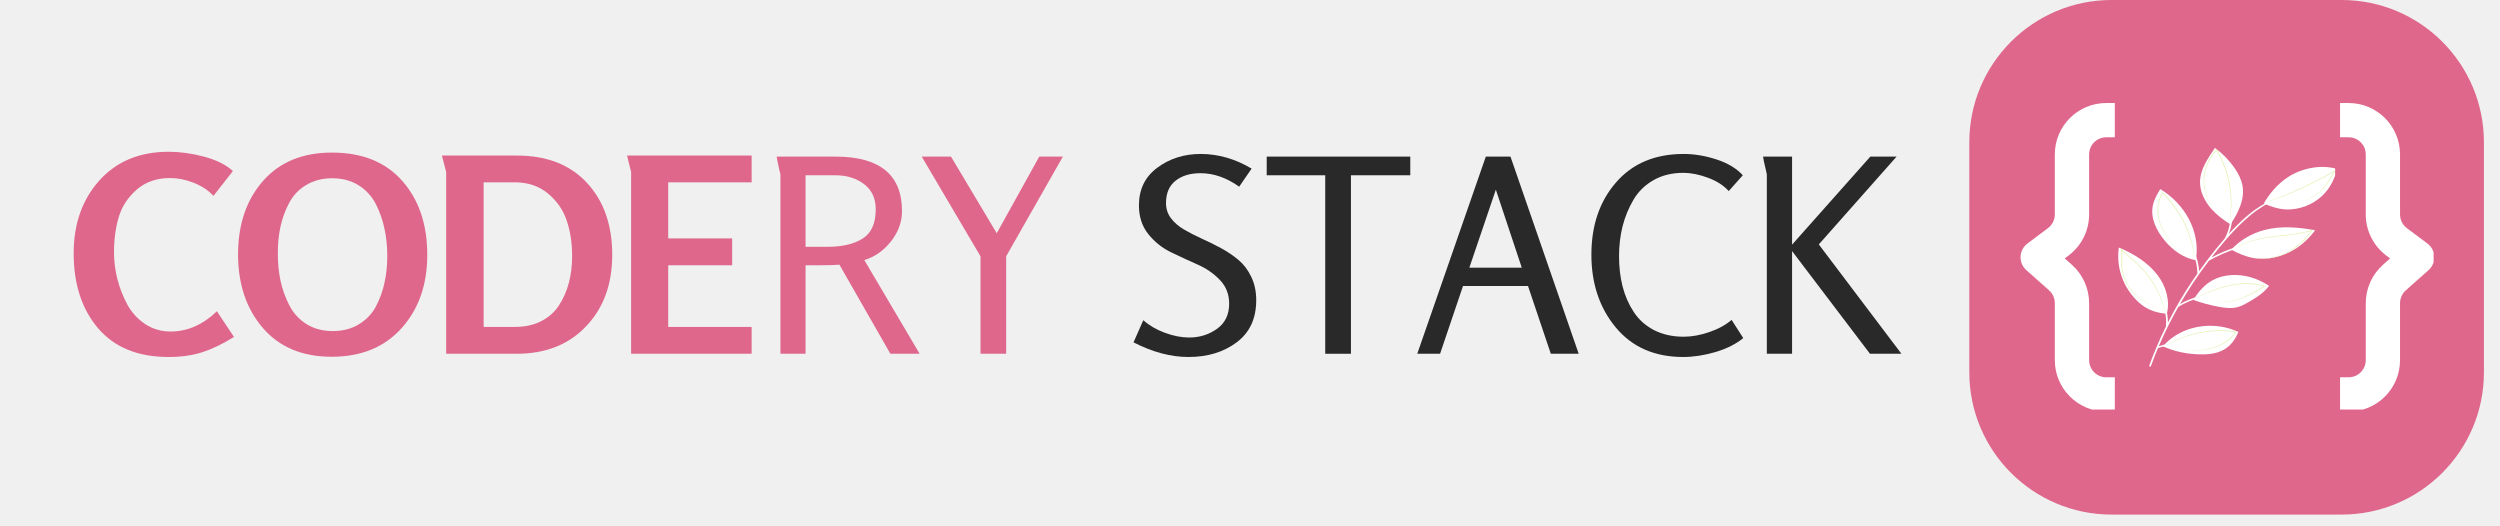
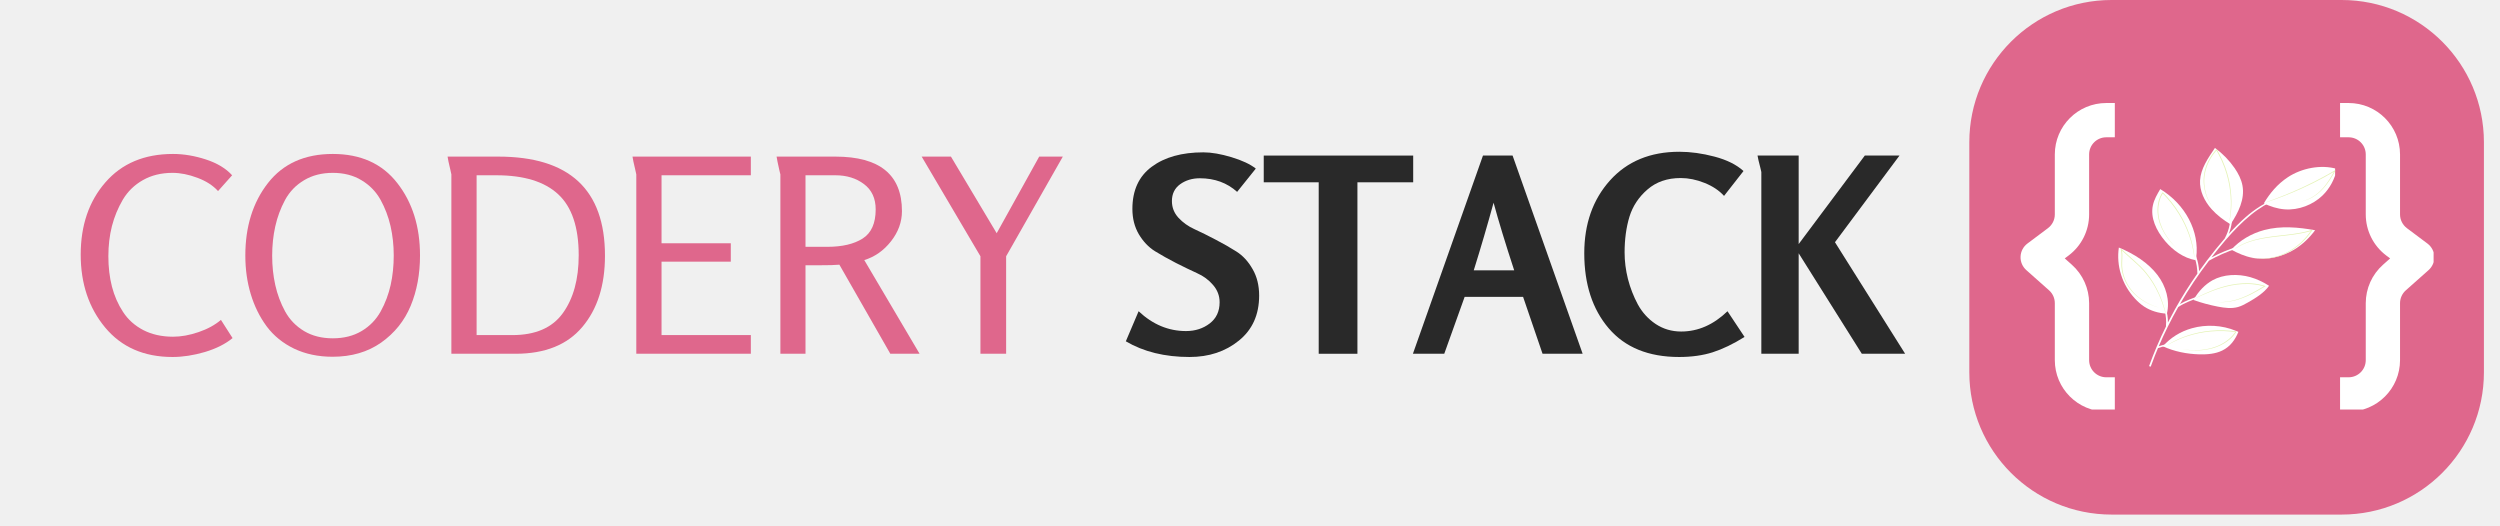
<svg xmlns="http://www.w3.org/2000/svg" width="452" zoomAndPan="magnify" viewBox="0 0 339 71.25" height="95" preserveAspectRatio="xMidYMid meet" version="1.0">
  <defs>
    <g />
-     <clipPath id="6e9026c49c">
+     <clipPath id="f5e3bec0e0">
      <path d="M 267.039 0 L 336.82 0 L 336.82 69.777 L 267.039 69.777 Z M 267.039 0 " clip-rule="nonzero" />
    </clipPath>
-     <clipPath id="a8f7d6afab">
+     <clipPath id="af6a5bfc23">
      <path d="M 286.336 0 L 317.523 0 C 328.18 0 336.82 8.641 336.82 19.297 L 336.82 50.48 C 336.82 61.137 328.18 69.777 317.523 69.777 L 286.336 69.777 C 275.68 69.777 267.039 61.137 267.039 50.48 L 267.039 19.297 C 267.039 8.641 275.68 0 286.336 0 Z M 286.336 0 " clip-rule="nonzero" />
    </clipPath>
-     <clipPath id="b6e6477d5b">
+     <clipPath id="c610ec8122">
      <path d="M 273.98 13.969 L 287 13.969 L 287 55.531 L 273.98 55.531 Z M 273.98 13.969 " clip-rule="nonzero" />
    </clipPath>
-     <clipPath id="217a188f52">
+     <clipPath id="9d0babcc1e">
      <path d="M 317 13.969 L 329.996 13.969 L 329.996 55.531 L 317 55.531 Z M 317 13.969 " clip-rule="nonzero" />
    </clipPath>
-     <clipPath id="1ab85d0fed">
+     <clipPath id="a6a2d5b3a0">
      <path d="M 291 24 L 314 24 L 314 49.742 L 291 49.742 Z M 291 24 " clip-rule="nonzero" />
    </clipPath>
-     <clipPath id="33f9755607">
+     <clipPath id="aed8e90145">
      <path d="M 306 22 L 316.641 22 L 316.641 29 L 306 29 Z M 306 22 " clip-rule="nonzero" />
    </clipPath>
-     <clipPath id="458212d1d7">
+     <clipPath id="708e868e74">
      <path d="M 298 20.055 L 305 20.055 L 305 31 L 298 31 Z M 298 20.055 " clip-rule="nonzero" />
    </clipPath>
-     <clipPath id="66df52b271">
+     <clipPath id="bfa5014bc8">
      <path d="M 298 20.055 L 303 20.055 L 303 30 L 298 30 Z M 298 20.055 " clip-rule="nonzero" />
    </clipPath>
-     <clipPath id="4de7a0b9c5">
+     <clipPath id="11a3a16ae3">
      <path d="M 307 23 L 316.641 23 L 316.641 28 L 307 28 Z M 307 23 " clip-rule="nonzero" />
    </clipPath>
  </defs>
-   <g clip-path="url(#6e9026c49c)">
-     <g clip-path="url(#a8f7d6afab)">
+   <g clip-path="url(#f5e3bec0e0)">
+     <g clip-path="url(#af6a5bfc23)">
      <path fill="#df678c" d="M 267.039 0 L 336.82 0 L 336.82 69.777 L 267.039 69.777 Z M 267.039 0 " fill-opacity="1" fill-rule="nonzero" />
    </g>
  </g>
-   <g clip-path="url(#b6e6477d5b)">
+   <g clip-path="url(#c610ec8122)">
    <path fill="#ffffff" d="M 285.609 18.617 L 286.77 18.617 L 286.77 13.969 L 285.609 13.969 C 281.758 13.969 278.633 17.09 278.633 20.941 L 278.633 29.078 C 278.633 29.809 278.289 30.496 277.703 30.938 L 274.914 33.027 C 274.355 33.449 274.016 34.094 273.988 34.793 C 273.957 35.488 274.246 36.164 274.766 36.625 L 277.855 39.371 C 278.352 39.812 278.633 40.445 278.633 41.109 L 278.633 48.836 C 278.633 52.688 281.758 55.809 285.609 55.809 L 286.77 55.809 L 286.77 51.16 L 285.609 51.16 C 284.324 51.16 283.285 50.117 283.285 48.836 L 283.285 41.109 C 283.285 39.117 282.43 37.219 280.941 35.895 L 279.98 35.039 L 280.492 34.656 C 282.25 33.34 283.285 31.273 283.285 29.078 L 283.285 20.941 C 283.285 19.656 284.324 18.617 285.609 18.617 Z M 285.609 18.617 " fill-opacity="1" fill-rule="evenodd" />
  </g>
-   <g clip-path="url(#217a188f52)">
+   <g clip-path="url(#9d0babcc1e)">
    <path fill="#ffffff" d="M 318.473 18.617 L 317.312 18.617 L 317.312 13.969 L 318.473 13.969 C 322.324 13.969 325.445 17.09 325.445 20.941 L 325.445 29.078 C 325.445 29.809 325.793 30.496 326.375 30.938 L 329.164 33.027 C 329.723 33.449 330.066 34.094 330.094 34.793 C 330.121 35.488 329.836 36.164 329.316 36.625 L 326.227 39.371 C 325.73 39.812 325.445 40.445 325.445 41.109 L 325.445 48.836 C 325.445 52.688 322.324 55.809 318.473 55.809 L 317.312 55.809 L 317.312 51.16 L 318.473 51.16 C 319.758 51.16 320.797 50.117 320.797 48.836 L 320.797 41.109 C 320.797 39.117 321.648 37.219 323.141 35.895 L 324.102 35.039 L 323.586 34.656 C 321.832 33.34 320.797 31.273 320.797 29.078 L 320.797 20.941 C 320.797 19.656 319.758 18.617 318.473 18.617 Z M 318.473 18.617 " fill-opacity="1" fill-rule="evenodd" />
  </g>
-   <g clip-path="url(#1ab85d0fed)">
+   <g clip-path="url(#a6a2d5b3a0)">
    <path fill="#ffffff" d="M 296.93 33.055 C 297.703 34.195 298.125 35.461 298.199 36.77 C 298.527 36.309 298.859 35.852 299.203 35.402 C 299.254 35.336 299.301 35.273 299.348 35.211 C 300.086 34.246 300.852 33.281 301.664 32.348 C 302.332 31.133 302.562 29.812 302.371 28.477 C 302.348 28.344 302.594 28.332 302.613 28.465 C 302.777 29.574 302.641 30.68 302.219 31.723 C 302.945 30.922 303.711 30.152 304.523 29.434 C 306.934 27.305 309.957 26.105 313.102 24.988 C 313.246 24.934 313.32 25.137 313.176 25.188 C 310.309 26.211 307.473 27.281 305.199 29.152 C 303.988 30.152 302.898 31.273 301.883 32.445 C 301.871 32.465 301.863 32.477 301.84 32.492 C 301.152 33.285 300.504 34.102 299.871 34.914 C 302.133 33.711 304.652 32.934 307.289 32.613 C 307.445 32.594 307.457 32.805 307.305 32.824 C 304.523 33.16 301.883 34.02 299.539 35.348 C 298.09 37.238 296.777 39.203 295.602 41.23 C 296.41 40.762 297.328 40.434 298.227 40.113 C 299.312 39.727 300.438 39.469 301.605 39.355 C 301.762 39.336 301.773 39.551 301.617 39.566 C 300.469 39.68 299.371 39.934 298.301 40.316 C 297.281 40.68 296.246 41.047 295.367 41.637 C 294.383 43.371 293.504 45.145 292.727 46.953 C 293.879 46.559 295.281 46.379 296.516 46.391 C 296.672 46.395 296.688 46.605 296.527 46.602 C 295.277 46.59 293.871 46.77 292.715 47.184 C 292.684 47.195 292.656 47.191 292.629 47.184 C 292.48 47.531 292.34 47.883 292.199 48.234 C 292.004 48.727 291.816 49.223 291.637 49.719 C 291.566 49.688 291.488 49.664 291.41 49.648 C 292.07 47.824 292.836 46.023 293.707 44.266 C 293.703 44.254 293.703 44.25 293.703 44.238 C 293.836 42.844 293.469 41.469 292.734 40.223 C 292.664 40.102 292.871 39.988 292.941 40.109 C 293.613 41.246 293.98 42.469 293.969 43.734 C 294.281 43.125 294.602 42.523 294.934 41.926 C 295.852 40.273 296.867 38.664 297.965 37.098 C 297.949 35.707 297.535 34.371 296.723 33.172 C 296.645 33.055 296.852 32.938 296.93 33.055 " fill-opacity="1" fill-rule="nonzero" />
  </g>
  <path fill="#ffffff" d="M 304.793 41.027 C 304.375 41.262 303.953 41.496 303.48 41.629 C 302.609 41.875 301.656 41.754 300.762 41.582 C 299.629 41.363 298.516 41.062 297.441 40.684 C 297.754 40.109 298.148 39.566 298.625 39.082 C 299.027 38.672 299.484 38.301 300.008 38.008 C 301.504 37.18 303.453 37.105 305.145 37.582 C 306.062 37.844 306.91 38.25 307.684 38.754 C 307.039 39.688 305.883 40.41 304.793 41.027 " fill-opacity="1" fill-rule="nonzero" />
  <path fill="#ffffff" d="M 303.168 44.852 C 303.285 44.902 303.406 44.953 303.527 45 C 303.094 46.059 302.438 47 301.324 47.539 C 300.41 47.984 299.32 48.074 298.273 48.051 C 296.551 48.012 294.801 47.66 293.293 46.957 C 294.273 45.824 295.656 44.949 297.215 44.512 C 299.152 43.961 301.332 44.09 303.168 44.852 " fill-opacity="1" fill-rule="nonzero" />
-   <g clip-path="url(#33f9755607)">
+   <g clip-path="url(#aed8e90145)">
    <path fill="#ffffff" d="M 309.797 28.387 C 308.801 28.309 307.855 27.996 306.973 27.578 C 307.777 26.211 308.816 24.969 310.219 24.039 C 312.086 22.801 314.715 22.27 316.895 22.906 C 316.605 24.23 315.969 25.504 314.934 26.508 C 313.652 27.75 311.719 28.535 309.797 28.387 " fill-opacity="1" fill-rule="nonzero" />
  </g>
  <path fill="#ffffff" d="M 311.109 33.836 C 309.473 34.828 307.379 35.332 305.426 34.957 C 304.398 34.758 303.461 34.34 302.562 33.855 C 303.707 32.598 305.297 31.648 307.047 31.188 C 309.289 30.598 311.652 30.809 313.93 31.219 C 313.176 32.23 312.246 33.145 311.109 33.836 " fill-opacity="1" fill-rule="nonzero" />
  <path fill="#ffffff" d="M 292.555 37.293 C 293.723 38.824 294.266 40.754 293.832 42.531 C 292.715 42.48 291.613 42.148 290.727 41.559 C 290.27 41.254 289.867 40.887 289.508 40.5 C 287.723 38.574 286.957 36.004 287.316 33.566 C 289.391 34.422 291.297 35.641 292.555 37.293 " fill-opacity="1" fill-rule="nonzero" />
  <path fill="#ffffff" d="M 297.805 34.934 C 297.789 35.047 297.766 35.164 297.734 35.281 C 296.078 34.996 294.609 33.902 293.586 32.688 C 292.398 31.281 291.555 29.527 291.938 27.816 C 292.105 27.047 292.512 26.344 292.93 25.641 C 296.324 27.684 298.285 31.387 297.805 34.934 " fill-opacity="1" fill-rule="nonzero" />
-   <g clip-path="url(#458212d1d7)">
+   <g clip-path="url(#708e868e74)">
    <path fill="#ffffff" d="M 304.078 25.16 C 304.418 26.992 303.547 28.789 302.457 30.422 C 301.5 29.836 300.617 29.168 299.902 28.371 C 298.902 27.258 298.25 25.867 298.328 24.461 C 298.422 22.859 299.398 21.465 300.348 20.055 C 301.398 20.832 302.301 21.762 303.008 22.785 C 303.512 23.52 303.922 24.316 304.078 25.16 " fill-opacity="1" fill-rule="nonzero" />
  </g>
  <path fill="#e3f2b3" d="M 292.836 41.727 C 292.836 41.727 292.758 41.703 292.609 41.66 C 292.461 41.617 292.242 41.547 291.969 41.441 C 291.426 41.23 290.66 40.859 289.895 40.215 C 289.133 39.578 288.398 38.641 288.023 37.473 C 287.832 36.887 287.738 36.25 287.766 35.594 C 287.773 35.262 287.805 34.926 287.793 34.578 C 287.793 34.406 287.777 34.23 287.746 34.059 L 287.734 33.992 L 287.73 33.977 L 287.812 34.051 C 288.379 34.559 288.93 35.051 289.461 35.531 C 289.723 35.773 289.984 36.008 290.23 36.246 C 290.469 36.488 290.691 36.73 290.898 36.977 C 291.723 37.965 292.285 38.957 292.68 39.809 C 293.078 40.664 293.316 41.383 293.469 41.879 C 293.547 42.129 293.605 42.32 293.641 42.453 C 293.66 42.52 293.676 42.57 293.684 42.602 C 293.695 42.637 293.703 42.652 293.703 42.652 C 293.707 42.652 293.703 42.637 293.695 42.602 C 293.688 42.566 293.68 42.516 293.664 42.449 C 293.633 42.316 293.586 42.121 293.516 41.871 C 293.371 41.367 293.148 40.645 292.754 39.785 C 292.367 38.922 291.812 37.922 290.984 36.926 C 290.777 36.676 290.555 36.43 290.312 36.184 C 290.066 35.945 289.805 35.707 289.543 35.465 C 289.016 34.98 288.461 34.488 287.895 33.98 C 287.781 33.879 287.668 33.777 287.551 33.672 C 287.523 33.641 287.547 33.688 287.547 33.703 L 287.562 33.766 L 287.594 33.895 L 287.609 33.961 L 287.621 34.008 L 287.633 34.07 C 287.664 34.242 287.676 34.41 287.68 34.582 C 287.688 34.922 287.664 35.258 287.652 35.59 C 287.629 36.258 287.73 36.906 287.93 37.492 C 288.32 38.68 289.074 39.617 289.855 40.25 C 290.637 40.891 291.414 41.254 291.961 41.453 C 292.238 41.559 292.457 41.621 292.605 41.664 C 292.758 41.703 292.836 41.727 292.836 41.727 " fill-opacity="1" fill-rule="nonzero" />
  <path fill="#e3f2b3" d="M 295.207 33.719 C 295.207 33.719 295.16 33.672 295.07 33.582 C 294.98 33.488 294.852 33.355 294.691 33.176 C 294.371 32.816 293.926 32.281 293.512 31.555 C 293.102 30.828 292.73 29.902 292.668 28.836 C 292.637 28.305 292.684 27.742 292.848 27.18 C 292.926 26.898 293.035 26.621 293.195 26.359 L 293.258 26.262 L 293.273 26.234 L 293.398 26.367 C 293.512 26.488 293.629 26.602 293.734 26.727 C 294.176 27.211 294.562 27.711 294.918 28.207 C 295.27 28.703 295.574 29.199 295.844 29.68 C 296.371 30.648 296.738 31.562 296.984 32.34 C 297.23 33.121 297.367 33.766 297.445 34.215 C 297.488 34.438 297.508 34.613 297.531 34.73 C 297.539 34.789 297.547 34.836 297.551 34.863 C 297.559 34.895 297.562 34.91 297.566 34.91 C 297.566 34.91 297.566 34.895 297.566 34.863 C 297.562 34.832 297.559 34.789 297.551 34.727 C 297.539 34.609 297.527 34.434 297.492 34.207 C 297.426 33.758 297.301 33.109 297.062 32.324 C 296.824 31.539 296.465 30.617 295.941 29.641 C 295.672 29.156 295.367 28.656 295.016 28.156 C 294.66 27.66 294.27 27.152 293.824 26.664 C 293.719 26.539 293.598 26.426 293.488 26.305 C 293.418 26.23 293.348 26.16 293.277 26.086 C 293.273 26.078 293.266 26.07 293.258 26.066 L 293.242 26.09 L 293.207 26.141 L 293.156 26.211 L 293.094 26.312 C 292.93 26.586 292.82 26.871 292.738 27.156 C 292.578 27.73 292.535 28.301 292.574 28.84 C 292.645 29.922 293.035 30.855 293.461 31.574 C 293.887 32.301 294.348 32.832 294.676 33.184 C 294.84 33.359 294.977 33.496 295.066 33.582 C 295.16 33.672 295.207 33.719 295.207 33.719 " fill-opacity="1" fill-rule="nonzero" />
-   <g clip-path="url(#66df52b271)">
+   <g clip-path="url(#bfa5014bc8)">
    <path fill="#e3f2b3" d="M 300.262 28.406 C 300.262 28.406 300.227 28.359 300.156 28.27 C 300.086 28.18 299.988 28.043 299.871 27.859 C 299.641 27.492 299.332 26.938 299.121 26.191 C 298.91 25.449 298.797 24.516 298.996 23.48 C 299.098 22.965 299.27 22.43 299.535 21.898 C 299.664 21.633 299.824 21.367 300 21.105 C 300.09 20.977 300.188 20.848 300.289 20.723 C 300.34 20.66 300.391 20.594 300.445 20.531 L 300.555 20.41 C 300.562 20.426 300.578 20.453 300.598 20.484 C 300.66 20.598 300.746 20.758 300.836 20.914 C 301.145 21.5 301.398 22.086 301.617 22.66 C 301.828 23.238 302 23.805 302.129 24.348 C 302.387 25.438 302.484 26.441 302.504 27.281 C 302.52 28.121 302.461 28.801 302.406 29.27 C 302.383 29.504 302.348 29.688 302.336 29.809 C 302.328 29.871 302.32 29.918 302.316 29.949 C 302.312 29.98 302.312 29.996 302.316 30 C 302.316 30 302.324 29.984 302.332 29.953 C 302.336 29.922 302.344 29.875 302.359 29.812 C 302.379 29.691 302.422 29.508 302.453 29.273 C 302.523 28.809 302.59 28.125 302.586 27.277 C 302.574 26.434 302.488 25.426 302.234 24.328 C 302.105 23.781 301.938 23.211 301.727 22.633 C 301.508 22.051 301.25 21.461 300.941 20.875 C 300.742 20.516 300.613 20.285 300.578 20.223 C 300.504 20.305 300.43 20.391 300.355 20.473 C 300.301 20.535 300.246 20.602 300.195 20.668 C 300.094 20.797 299.996 20.926 299.906 21.059 C 299.727 21.324 299.57 21.59 299.438 21.863 C 299.172 22.402 299 22.945 298.906 23.469 C 298.715 24.516 298.844 25.461 299.07 26.203 C 299.297 26.949 299.617 27.504 299.859 27.863 C 299.98 28.047 300.082 28.184 300.152 28.273 C 300.223 28.359 300.262 28.406 300.262 28.406 " fill-opacity="1" fill-rule="nonzero" />
  </g>
  <path fill="#e3f2b3" d="M 300.422 40.91 C 300.422 40.91 300.484 40.922 300.598 40.934 C 300.711 40.949 300.879 40.965 301.098 40.973 C 301.531 40.984 302.168 40.953 302.922 40.777 C 303.676 40.602 304.535 40.273 305.418 39.816 C 305.859 39.586 306.312 39.332 306.773 39.059 C 306.918 38.973 307.062 38.887 307.211 38.801 L 307.223 38.797 C 307.227 38.793 307.215 38.793 307.211 38.793 L 307.188 38.785 L 307.137 38.77 L 307.039 38.742 L 306.922 38.707 C 306.852 38.688 306.781 38.668 306.711 38.652 C 306.434 38.578 306.141 38.527 305.848 38.484 C 304.664 38.324 303.508 38.426 302.504 38.621 C 301.5 38.824 300.633 39.125 299.926 39.406 C 299.215 39.688 298.664 39.949 298.285 40.137 C 298.098 40.23 297.953 40.305 297.855 40.355 C 297.758 40.406 297.707 40.434 297.707 40.438 C 297.711 40.441 297.766 40.418 297.867 40.371 C 297.969 40.324 298.117 40.258 298.309 40.168 C 298.691 39.996 299.25 39.742 299.957 39.469 C 300.664 39.199 301.531 38.91 302.531 38.711 C 303.523 38.523 304.664 38.426 305.832 38.586 C 306.121 38.625 306.406 38.676 306.68 38.746 C 306.75 38.762 306.816 38.777 306.887 38.801 L 306.973 38.824 L 306.973 38.828 L 306.887 38.879 C 306.828 38.91 306.77 38.945 306.711 38.98 C 306.25 39.254 305.805 39.512 305.367 39.742 C 304.496 40.207 303.652 40.543 302.906 40.727 C 302.16 40.918 301.527 40.961 301.098 40.957 C 300.879 40.953 300.711 40.941 300.598 40.93 C 300.484 40.918 300.422 40.91 300.422 40.91 " fill-opacity="1" fill-rule="nonzero" />
  <path fill="#e3f2b3" d="M 295.84 47.324 C 295.84 47.324 295.902 47.336 296.02 47.359 C 296.141 47.383 296.316 47.41 296.543 47.441 C 297 47.5 297.668 47.562 298.492 47.496 C 299.316 47.434 300.301 47.234 301.25 46.746 C 301.719 46.504 302.18 46.195 302.578 45.809 C 302.777 45.613 302.961 45.406 303.125 45.176 L 303.184 45.09 L 303.23 45.02 L 303.262 44.977 L 303.273 44.953 C 303.277 44.949 303.262 44.949 303.254 44.949 L 302.953 44.91 C 302.797 44.891 302.645 44.863 302.484 44.852 C 301.859 44.789 301.242 44.777 300.645 44.793 C 300.051 44.809 299.48 44.871 298.938 44.945 C 297.863 45.113 296.922 45.383 296.164 45.668 C 295.406 45.953 294.824 46.246 294.438 46.461 C 294.246 46.566 294.102 46.664 294.004 46.723 C 293.906 46.785 293.852 46.816 293.855 46.82 C 293.859 46.824 293.914 46.797 294.016 46.738 C 294.121 46.684 294.266 46.594 294.465 46.492 C 294.855 46.289 295.438 46.008 296.195 45.73 C 296.953 45.457 297.887 45.199 298.957 45.039 C 299.492 44.965 300.059 44.906 300.648 44.891 C 301.238 44.875 301.852 44.887 302.473 44.953 C 302.629 44.965 302.781 44.988 302.934 45.008 L 303.094 45.027 L 303.082 45.043 L 303.027 45.125 C 302.867 45.348 302.688 45.555 302.496 45.746 C 302.109 46.125 301.656 46.43 301.199 46.676 C 300.273 47.164 299.301 47.371 298.488 47.445 C 297.672 47.523 297.004 47.477 296.547 47.426 C 296.316 47.402 296.141 47.375 296.023 47.355 C 295.902 47.336 295.84 47.324 295.84 47.324 " fill-opacity="1" fill-rule="nonzero" />
  <path fill="#e3f2b3" d="M 305.074 34.918 C 305.074 34.918 305.148 34.934 305.281 34.965 C 305.352 34.98 305.438 34.996 305.535 35.012 C 305.637 35.031 305.754 35.051 305.887 35.062 C 306.414 35.129 307.199 35.148 308.137 34.969 C 309.07 34.789 310.141 34.387 311.133 33.699 C 311.625 33.359 312.102 32.953 312.535 32.492 C 312.754 32.262 312.961 32.02 313.156 31.762 C 313.207 31.695 313.254 31.633 313.301 31.566 L 313.375 31.469 L 313.453 31.355 L 313.59 31.156 L 313.594 31.148 L 313.586 31.152 L 313.539 31.164 L 313.477 31.184 L 313.348 31.223 L 313.195 31.27 C 313.152 31.281 313.109 31.293 313.066 31.305 C 311.684 31.68 310.297 31.805 309.051 31.949 C 307.801 32.086 306.672 32.258 305.762 32.508 C 304.844 32.75 304.152 33.062 303.707 33.316 C 303.594 33.379 303.5 33.441 303.418 33.492 C 303.332 33.543 303.266 33.594 303.211 33.633 C 303.16 33.672 303.117 33.703 303.09 33.723 C 303.062 33.742 303.051 33.754 303.051 33.754 C 303.055 33.758 303.07 33.746 303.098 33.73 C 303.125 33.711 303.172 33.684 303.227 33.648 C 303.281 33.609 303.352 33.566 303.438 33.516 C 303.52 33.469 303.617 33.41 303.73 33.352 C 304.18 33.105 304.871 32.805 305.785 32.574 C 306.695 32.336 307.812 32.172 309.062 32.039 C 310.312 31.898 311.703 31.777 313.102 31.398 C 313.145 31.387 313.188 31.375 313.23 31.363 L 313.336 31.332 L 313.277 31.418 L 313.207 31.516 C 313.156 31.578 313.109 31.645 313.062 31.707 C 312.871 31.961 312.664 32.203 312.449 32.43 C 312.023 32.891 311.555 33.293 311.07 33.633 C 310.098 34.32 309.047 34.73 308.121 34.918 C 307.199 35.109 306.414 35.105 305.887 35.047 C 305.758 35.035 305.641 35.02 305.539 35.004 C 305.438 34.988 305.352 34.977 305.285 34.961 C 305.148 34.934 305.074 34.918 305.074 34.918 " fill-opacity="1" fill-rule="nonzero" />
-   <g clip-path="url(#4de7a0b9c5)">
+   <g clip-path="url(#11a3a16ae3)">
    <path fill="#e3f2b3" d="M 311.773 27.348 C 311.773 27.348 311.812 27.344 311.891 27.332 C 311.969 27.324 312.086 27.305 312.238 27.27 C 312.543 27.203 312.992 27.07 313.508 26.785 C 314.023 26.5 314.602 26.062 315.137 25.445 C 315.406 25.141 315.664 24.793 315.918 24.41 C 316.043 24.219 316.168 24.016 316.297 23.809 C 316.359 23.707 316.422 23.602 316.484 23.492 C 316.578 23.336 316.672 23.176 316.766 23.012 C 316.75 23.039 316.75 23.039 316.762 23.02 C 316.781 23 316.75 23.023 316.73 23.031 C 316.711 23.043 316.684 23.059 316.648 23.078 C 316.559 23.133 316.406 23.219 316.219 23.328 C 315.941 23.488 315.547 23.711 315.137 23.934 C 313.059 25.074 311.07 25.953 309.605 26.535 C 308.875 26.832 308.273 27.051 307.855 27.207 C 307.648 27.281 307.488 27.344 307.379 27.383 C 307.27 27.422 307.215 27.445 307.215 27.449 C 307.215 27.453 307.273 27.434 307.387 27.402 C 307.5 27.363 307.664 27.312 307.875 27.242 C 308.293 27.098 308.902 26.887 309.641 26.602 C 311.113 26.031 313.113 25.16 315.199 24.02 C 315.609 23.797 316.004 23.57 316.281 23.406 C 316.352 23.367 316.414 23.332 316.469 23.297 L 316.48 23.293 L 316.48 23.289 L 316.484 23.289 C 316.492 23.281 316.492 23.285 316.496 23.277 C 316.461 23.34 316.426 23.395 316.395 23.453 C 316.332 23.562 316.27 23.668 316.207 23.77 C 316.086 23.98 315.961 24.18 315.84 24.371 C 315.59 24.754 315.34 25.102 315.074 25.41 C 314.555 26.023 313.992 26.465 313.484 26.754 C 312.977 27.047 312.535 27.188 312.234 27.262 C 312.086 27.297 311.969 27.32 311.891 27.332 C 311.812 27.344 311.773 27.348 311.773 27.348 " fill-opacity="1" fill-rule="nonzero" />
  </g>
  <g fill="#df678c" fill-opacity="1">
    <g transform="translate(9.255936, 47.96996)">
      <g>
-         <path d="M 22.469 -2.281 C 20.926 -1.32 19.488 -0.629 18.156 -0.203 C 16.82 0.223 15.301 0.438 13.594 0.438 C 9.445 0.438 6.266 -0.859 4.047 -3.453 C 1.836 -6.047 0.734 -9.438 0.734 -13.625 C 0.734 -17.613 1.895 -20.906 4.219 -23.5 C 6.551 -26.094 9.688 -27.391 13.625 -27.391 C 15.145 -27.391 16.734 -27.172 18.391 -26.734 C 20.055 -26.297 21.367 -25.645 22.328 -24.781 L 19.688 -21.406 C 19.02 -22.145 18.133 -22.734 17.031 -23.172 C 15.938 -23.609 14.863 -23.828 13.812 -23.828 C 12 -23.828 10.5 -23.312 9.312 -22.281 C 8.125 -21.258 7.305 -20.023 6.859 -18.578 C 6.422 -17.129 6.203 -15.516 6.203 -13.734 C 6.203 -12.555 6.352 -11.359 6.656 -10.141 C 6.969 -8.93 7.414 -7.781 8 -6.688 C 8.594 -5.602 9.398 -4.719 10.422 -4.031 C 11.453 -3.352 12.602 -3.016 13.875 -3.016 C 16.156 -3.016 18.25 -3.93 20.156 -5.766 Z M 22.469 -2.281 " />
+         <path d="M 20.703 -4.594 L 22.281 -2.125 C 21.301 -1.32 20.047 -0.691 18.516 -0.234 C 16.992 0.211 15.535 0.438 14.141 0.438 C 10.266 0.438 7.219 -0.895 5 -3.562 C 2.789 -6.227 1.688 -9.52 1.688 -13.438 C 1.688 -17.406 2.801 -20.672 5.031 -23.234 C 7.258 -25.805 10.316 -27.094 14.203 -27.094 C 15.648 -27.094 17.141 -26.844 18.672 -26.344 C 20.203 -25.844 21.383 -25.129 22.219 -24.203 L 20.312 -22.062 C 19.625 -22.82 18.691 -23.422 17.516 -23.859 C 16.336 -24.305 15.211 -24.531 14.141 -24.531 C 12.617 -24.531 11.281 -24.203 10.125 -23.547 C 8.977 -22.898 8.07 -22.02 7.406 -20.906 C 6.75 -19.789 6.254 -18.594 5.922 -17.312 C 5.598 -16.031 5.438 -14.664 5.438 -13.219 C 5.438 -11.75 5.598 -10.379 5.922 -9.109 C 6.254 -7.836 6.758 -6.688 7.438 -5.656 C 8.113 -4.625 9.031 -3.805 10.188 -3.203 C 11.352 -2.609 12.691 -2.312 14.203 -2.312 C 15.305 -2.312 16.461 -2.52 17.672 -2.938 C 18.891 -3.352 19.898 -3.906 20.703 -4.594 Z M 20.703 -4.594 " />
      </g>
    </g>
  </g>
  <g fill="#df678c" fill-opacity="1">
    <g transform="translate(31.57867, 47.96996)">
      <g>
-         <path d="M 26.359 -13.406 C 26.359 -9.363 25.195 -6.051 22.875 -3.469 C 20.551 -0.883 17.395 0.406 13.406 0.406 C 9.414 0.406 6.301 -0.895 4.062 -3.5 C 1.82 -6.113 0.703 -9.438 0.703 -13.469 C 0.703 -17.539 1.828 -20.859 4.078 -23.422 C 6.328 -25.992 9.445 -27.281 13.438 -27.281 C 17.531 -27.281 20.707 -26 22.969 -23.438 C 25.227 -20.883 26.359 -17.539 26.359 -13.406 Z M 20.938 -13.25 C 20.938 -14.551 20.812 -15.781 20.562 -16.938 C 20.32 -18.102 19.93 -19.219 19.391 -20.281 C 18.848 -21.352 18.066 -22.207 17.047 -22.844 C 16.035 -23.477 14.844 -23.797 13.469 -23.797 C 12.125 -23.797 10.953 -23.492 9.953 -22.891 C 8.953 -22.297 8.18 -21.488 7.641 -20.469 C 7.098 -19.457 6.703 -18.379 6.453 -17.234 C 6.211 -16.098 6.094 -14.895 6.094 -13.625 C 6.094 -12.32 6.211 -11.086 6.453 -9.922 C 6.703 -8.766 7.098 -7.656 7.641 -6.594 C 8.18 -5.531 8.957 -4.676 9.969 -4.031 C 10.988 -3.395 12.18 -3.078 13.547 -3.078 C 14.891 -3.078 16.062 -3.379 17.062 -3.984 C 18.07 -4.586 18.848 -5.395 19.391 -6.406 C 19.93 -7.426 20.32 -8.504 20.562 -9.641 C 20.812 -10.773 20.938 -11.977 20.938 -13.25 Z M 20.938 -13.25 " />
+         <path d="M 13.516 0.406 C 11.578 0.406 9.844 0.039 8.312 -0.688 C 6.781 -1.426 5.535 -2.438 4.578 -3.719 C 3.629 -5.008 2.91 -6.469 2.422 -8.094 C 1.93 -9.719 1.688 -11.461 1.688 -13.328 C 1.688 -17.242 2.707 -20.516 4.75 -23.141 C 6.801 -25.773 9.734 -27.094 13.547 -27.094 C 17.336 -27.094 20.254 -25.773 22.297 -23.141 C 24.348 -20.516 25.375 -17.242 25.375 -13.328 C 25.375 -10.805 24.953 -8.531 24.109 -6.5 C 23.266 -4.469 21.93 -2.805 20.109 -1.516 C 18.285 -0.234 16.086 0.406 13.516 0.406 Z M 21.812 -13.328 C 21.812 -14.723 21.664 -16.055 21.375 -17.328 C 21.082 -18.598 20.629 -19.785 20.016 -20.891 C 19.398 -21.992 18.539 -22.875 17.438 -23.531 C 16.344 -24.195 15.047 -24.531 13.547 -24.531 C 12.055 -24.531 10.758 -24.195 9.656 -23.531 C 8.551 -22.875 7.691 -21.984 7.078 -20.859 C 6.473 -19.734 6.031 -18.539 5.75 -17.281 C 5.469 -16.02 5.328 -14.691 5.328 -13.297 C 5.328 -11.898 5.469 -10.57 5.75 -9.312 C 6.031 -8.051 6.473 -6.863 7.078 -5.75 C 7.691 -4.633 8.551 -3.742 9.656 -3.078 C 10.758 -2.422 12.055 -2.094 13.547 -2.094 C 15.047 -2.094 16.348 -2.422 17.453 -3.078 C 18.566 -3.742 19.43 -4.633 20.047 -5.75 C 20.66 -6.863 21.109 -8.051 21.391 -9.312 C 21.672 -10.57 21.812 -11.91 21.812 -13.328 Z M 21.812 -13.328 " />
      </g>
    </g>
  </g>
  <g fill="#df678c" fill-opacity="1">
    <g transform="translate(58.05022, 47.96996)">
      <g>
-         <path d="M 24.969 -13.406 C 24.969 -9.289 23.707 -5.984 21.188 -3.484 C 18.863 -1.16 15.801 0 12 0 L 2.453 0 L 2.453 -24.641 C 2.453 -24.66 2.359 -25.02 2.172 -25.719 C 1.992 -26.414 1.895 -26.801 1.875 -26.875 L 12.047 -26.875 C 16.086 -26.875 19.25 -25.645 21.531 -23.188 C 23.82 -20.727 24.969 -17.469 24.969 -13.406 Z M 19.531 -13.25 C 19.531 -15.02 19.285 -16.625 18.797 -18.062 C 18.305 -19.508 17.457 -20.734 16.25 -21.734 C 15.039 -22.742 13.531 -23.25 11.719 -23.25 L 7.531 -23.25 L 7.531 -3.641 L 11.781 -3.641 C 13.133 -3.641 14.32 -3.898 15.344 -4.422 C 16.375 -4.953 17.18 -5.676 17.766 -6.594 C 18.359 -7.508 18.801 -8.523 19.094 -9.641 C 19.383 -10.754 19.531 -11.957 19.531 -13.25 Z M 19.531 -13.25 " />
+         <path d="M 11.859 0 L 3.156 0 L 3.156 -24.312 C 3.156 -24.332 3.113 -24.523 3.031 -24.891 C 2.945 -25.266 2.859 -25.648 2.766 -26.047 C 2.68 -26.453 2.641 -26.68 2.641 -26.734 L 9.516 -26.734 C 19.16 -26.734 23.984 -22.254 23.984 -13.297 C 23.984 -9.273 22.957 -6.051 20.906 -3.625 C 18.863 -1.207 15.848 0 11.859 0 Z M 6.578 -2.531 L 11.422 -2.531 C 14.555 -2.531 16.836 -3.52 18.266 -5.5 C 19.703 -7.488 20.422 -10.109 20.422 -13.359 C 20.422 -17.16 19.492 -19.914 17.641 -21.625 C 15.797 -23.344 13 -24.203 9.25 -24.203 L 6.578 -24.203 Z M 6.578 -2.531 " />
      </g>
    </g>
  </g>
  <g fill="#df678c" fill-opacity="1">
    <g transform="translate(83.12659, 47.96996)">
      <g>
-         <path d="M 18.797 0 L 2.453 0 L 2.453 -24.641 L 1.906 -26.875 L 18.797 -26.875 L 18.797 -23.25 L 7.484 -23.25 L 7.484 -15.641 L 16.156 -15.641 L 16.156 -12 L 7.484 -12 L 7.484 -3.641 L 18.797 -3.641 Z M 18.797 0 " />
+         <path d="M 18.688 0 L 3.156 0 L 3.156 -24.312 C 3.156 -24.332 3.113 -24.523 3.031 -24.891 C 2.945 -25.266 2.859 -25.648 2.766 -26.047 C 2.68 -26.453 2.641 -26.68 2.641 -26.734 L 18.688 -26.734 L 18.688 -24.203 L 6.578 -24.203 L 6.578 -14.984 L 15.969 -14.984 L 15.969 -12.484 L 6.578 -12.484 L 6.578 -2.531 L 18.688 -2.531 Z M 18.688 0 " />
      </g>
    </g>
  </g>
  <g fill="#df678c" fill-opacity="1">
-     <g transform="translate(102.702, 47.96996)">
+     <g transform="translate(102.6957, 47.96996)">
      <g>
        <path d="M 22 0 L 18.031 0 L 11.125 -12.078 C 10.562 -12.023 9.645 -12 8.375 -12 L 6.531 -12 L 6.531 0 L 3.125 0 L 3.125 -24.312 C 3.125 -24.332 3.078 -24.523 2.984 -24.891 C 2.898 -25.266 2.816 -25.648 2.734 -26.047 C 2.648 -26.453 2.609 -26.68 2.609 -26.734 L 10.578 -26.734 C 16.598 -26.734 19.609 -24.27 19.609 -19.344 C 19.609 -17.875 19.113 -16.508 18.125 -15.25 C 17.133 -13.988 15.926 -13.141 14.5 -12.703 Z M 6.531 -14.5 L 9.469 -14.5 C 11.5 -14.5 13.102 -14.875 14.281 -15.625 C 15.457 -16.375 16.047 -17.691 16.047 -19.578 C 16.047 -21.066 15.52 -22.207 14.469 -23 C 13.414 -23.801 12.117 -24.203 10.578 -24.203 L 6.531 -24.203 Z M 6.531 -14.5 " />
      </g>
    </g>
  </g>
  <g fill="#df678c" fill-opacity="1">
-     <g transform="translate(123.8131, 47.96996)">
+     <g transform="translate(123.8068, 47.96996)">
      <g>
        <path d="M 12.625 0 L 9.141 0 L 9.141 -13.219 L 1.172 -26.734 L 5.141 -26.734 L 11.344 -16.344 L 17.109 -26.734 L 20.312 -26.734 L 12.625 -13.219 Z M 12.625 0 " />
      </g>
    </g>
  </g>
  <g fill="#df678c" fill-opacity="1">
-     <g transform="translate(144.6673, 47.96996)">
+     <g transform="translate(144.661, 47.96996)">
      <g />
    </g>
  </g>
  <g fill="#292929" fill-opacity="1">
-     <g transform="translate(152.5329, 47.96996)">
+     <g transform="translate(152.5213, 47.96996)">
      <g>
-         <path d="M 1.172 -1.547 L 2.5 -4.547 C 3.301 -3.836 4.273 -3.27 5.422 -2.844 C 6.578 -2.414 7.68 -2.203 8.734 -2.203 C 10.129 -2.203 11.379 -2.594 12.484 -3.375 C 13.586 -4.156 14.141 -5.297 14.141 -6.797 C 14.141 -8.066 13.719 -9.141 12.875 -10.016 C 12.031 -10.898 11.004 -11.602 9.797 -12.125 C 8.598 -12.656 7.406 -13.207 6.219 -13.781 C 5.031 -14.363 4.016 -15.18 3.172 -16.234 C 2.328 -17.285 1.906 -18.582 1.906 -20.125 C 1.906 -22.301 2.738 -24.004 4.406 -25.234 C 6.07 -26.473 8.031 -27.094 10.281 -27.094 C 12.656 -27.094 14.957 -26.43 17.188 -25.109 L 15.5 -22.656 C 13.781 -23.875 12.031 -24.484 10.25 -24.484 C 8.852 -24.484 7.723 -24.141 6.859 -23.453 C 6.004 -22.773 5.578 -21.766 5.578 -20.422 C 5.578 -19.66 5.801 -18.977 6.25 -18.375 C 6.707 -17.781 7.289 -17.273 8 -16.859 C 8.707 -16.441 9.492 -16.035 10.359 -15.641 C 11.234 -15.254 12.113 -14.82 13 -14.344 C 13.883 -13.863 14.68 -13.328 15.391 -12.734 C 16.098 -12.148 16.676 -11.391 17.125 -10.453 C 17.582 -9.523 17.812 -8.461 17.812 -7.266 C 17.812 -4.773 16.926 -2.867 15.156 -1.547 C 13.395 -0.223 11.219 0.438 8.625 0.438 C 6.227 0.438 3.742 -0.223 1.172 -1.547 Z M 1.172 -1.547 " />
+         <path d="M 18.219 -7.891 C 18.219 -5.297 17.301 -3.258 15.469 -1.781 C 13.645 -0.301 11.414 0.438 8.781 0.438 C 5.426 0.438 2.547 -0.27 0.141 -1.688 L 1.875 -5.766 C 3.781 -3.973 5.922 -3.078 8.297 -3.078 C 9.547 -3.078 10.617 -3.422 11.516 -4.109 C 12.41 -4.797 12.859 -5.754 12.859 -6.984 C 12.859 -7.859 12.562 -8.641 11.969 -9.328 C 11.383 -10.016 10.656 -10.551 9.781 -10.938 C 8.914 -11.332 7.969 -11.789 6.938 -12.312 C 5.906 -12.844 4.957 -13.375 4.094 -13.906 C 3.227 -14.445 2.5 -15.211 1.906 -16.203 C 1.32 -17.203 1.031 -18.348 1.031 -19.641 C 1.031 -22.16 1.906 -24.066 3.656 -25.359 C 5.406 -26.66 7.738 -27.312 10.656 -27.312 C 11.75 -27.312 13.02 -27.094 14.469 -26.656 C 15.914 -26.219 17.016 -25.703 17.766 -25.109 L 15.234 -21.953 C 13.867 -23.18 12.18 -23.797 10.172 -23.797 C 9.141 -23.797 8.25 -23.523 7.5 -22.984 C 6.758 -22.441 6.391 -21.68 6.391 -20.703 C 6.391 -19.848 6.68 -19.098 7.266 -18.453 C 7.859 -17.805 8.586 -17.285 9.453 -16.891 C 10.328 -16.492 11.273 -16.023 12.297 -15.484 C 13.328 -14.953 14.273 -14.41 15.141 -13.859 C 16.016 -13.305 16.742 -12.516 17.328 -11.484 C 17.922 -10.461 18.219 -9.266 18.219 -7.891 Z M 18.219 -7.891 " />
      </g>
    </g>
  </g>
  <g fill="#292929" fill-opacity="1">
-     <g transform="translate(170.8904, 47.96996)">
+     <g transform="translate(170.8788, 47.96996)">
      <g>
-         <path d="M 12.297 0 L 8.812 0 L 8.812 -24.203 L 0.875 -24.203 L 0.875 -26.734 L 20.344 -26.734 L 20.344 -24.203 L 12.297 -24.203 Z M 12.297 0 " />
+         <path d="M 20.75 -23.25 L 13.188 -23.25 L 13.188 0 L 7.938 0 L 7.938 -23.25 L 0.484 -23.25 L 0.484 -26.875 L 20.75 -26.875 Z M 20.75 -23.25 " />
      </g>
    </g>
  </g>
  <g fill="#292929" fill-opacity="1">
-     <g transform="translate(191.5243, 47.96996)">
+     <g transform="translate(191.5127, 47.96996)">
      <g>
-         <path d="M 22.547 0 L 18.766 0 L 15.672 -9.188 L 6.859 -9.188 L 3.75 0 L 0.656 0 L 9.953 -26.734 L 13.297 -26.734 Z M 14.828 -11.672 L 11.312 -22.25 L 7.719 -11.672 Z M 14.828 -11.672 " />
+         <path d="M 23.094 0 L 17.656 0 L 15.016 -7.719 L 7.094 -7.719 L 4.328 0 L 0.078 0 L 9.578 -26.875 L 13.594 -26.875 Z M 13.812 -11.312 C 12.633 -14.906 11.703 -17.961 11.016 -20.484 C 10.18 -17.43 9.285 -14.375 8.328 -11.312 Z M 13.812 -11.312 " />
      </g>
    </g>
  </g>
  <g fill="#292929" fill-opacity="1">
-     <g transform="translate(214.104, 47.96996)">
+     <g transform="translate(214.0924, 47.96996)">
      <g>
-         <path d="M 20.703 -4.594 L 22.281 -2.125 C 21.301 -1.32 20.047 -0.691 18.516 -0.234 C 16.992 0.211 15.535 0.438 14.141 0.438 C 10.266 0.438 7.219 -0.895 5 -3.562 C 2.789 -6.227 1.688 -9.52 1.688 -13.438 C 1.688 -17.406 2.801 -20.672 5.031 -23.234 C 7.258 -25.805 10.316 -27.094 14.203 -27.094 C 15.648 -27.094 17.141 -26.844 18.672 -26.344 C 20.203 -25.844 21.383 -25.129 22.219 -24.203 L 20.312 -22.062 C 19.625 -22.82 18.691 -23.422 17.516 -23.859 C 16.336 -24.305 15.211 -24.531 14.141 -24.531 C 12.617 -24.531 11.281 -24.203 10.125 -23.547 C 8.977 -22.898 8.07 -22.02 7.406 -20.906 C 6.75 -19.789 6.254 -18.594 5.922 -17.312 C 5.598 -16.031 5.438 -14.664 5.438 -13.219 C 5.438 -11.75 5.598 -10.379 5.922 -9.109 C 6.254 -7.836 6.758 -6.688 7.438 -5.656 C 8.113 -4.625 9.031 -3.805 10.188 -3.203 C 11.352 -2.609 12.691 -2.312 14.203 -2.312 C 15.305 -2.312 16.461 -2.52 17.672 -2.938 C 18.891 -3.352 19.898 -3.906 20.703 -4.594 Z M 20.703 -4.594 " />
+         <path d="M 22.469 -2.281 C 20.926 -1.32 19.488 -0.629 18.156 -0.203 C 16.82 0.223 15.301 0.438 13.594 0.438 C 9.445 0.438 6.266 -0.859 4.047 -3.453 C 1.836 -6.047 0.734 -9.438 0.734 -13.625 C 0.734 -17.613 1.895 -20.906 4.219 -23.5 C 6.551 -26.094 9.688 -27.391 13.625 -27.391 C 15.145 -27.391 16.734 -27.172 18.391 -26.734 C 20.055 -26.297 21.367 -25.645 22.328 -24.781 L 19.688 -21.406 C 19.02 -22.145 18.133 -22.734 17.031 -23.172 C 15.938 -23.609 14.863 -23.828 13.812 -23.828 C 12 -23.828 10.5 -23.312 9.312 -22.281 C 8.125 -21.258 7.305 -20.023 6.859 -18.578 C 6.422 -17.129 6.203 -15.516 6.203 -13.734 C 6.203 -12.555 6.352 -11.359 6.656 -10.141 C 6.969 -8.93 7.414 -7.781 8 -6.688 C 8.594 -5.602 9.398 -4.719 10.422 -4.031 C 11.453 -3.352 12.602 -3.016 13.875 -3.016 C 16.156 -3.016 18.25 -3.93 20.156 -5.766 Z M 22.469 -2.281 " />
      </g>
    </g>
  </g>
  <g fill="#292929" fill-opacity="1">
-     <g transform="translate(236.4268, 47.96996)">
+     <g transform="translate(236.4152, 47.96996)">
      <g>
-         <path d="M 21.406 0 L 17.141 0 L 6.578 -13.922 L 6.578 0 L 3.156 0 L 3.156 -24.312 C 3.156 -24.332 3.113 -24.523 3.031 -24.891 C 2.945 -25.266 2.859 -25.648 2.766 -26.047 C 2.68 -26.453 2.641 -26.68 2.641 -26.734 L 6.578 -26.734 L 6.578 -14.797 L 17.188 -26.734 L 20.75 -26.734 L 10.203 -14.828 Z M 21.406 0 " />
+         <path d="M 21.922 0 L 16.047 0 L 7.484 -13.625 L 7.484 0 L 2.422 0 L 2.422 -24.641 C 2.422 -24.66 2.379 -24.844 2.297 -25.188 C 2.211 -25.531 2.125 -25.883 2.031 -26.25 C 1.945 -26.625 1.906 -26.832 1.906 -26.875 L 7.484 -26.875 L 7.484 -14.875 L 16.453 -26.875 L 21.156 -26.875 L 12.406 -15.125 Z M 21.922 0 " />
      </g>
    </g>
  </g>
</svg>
